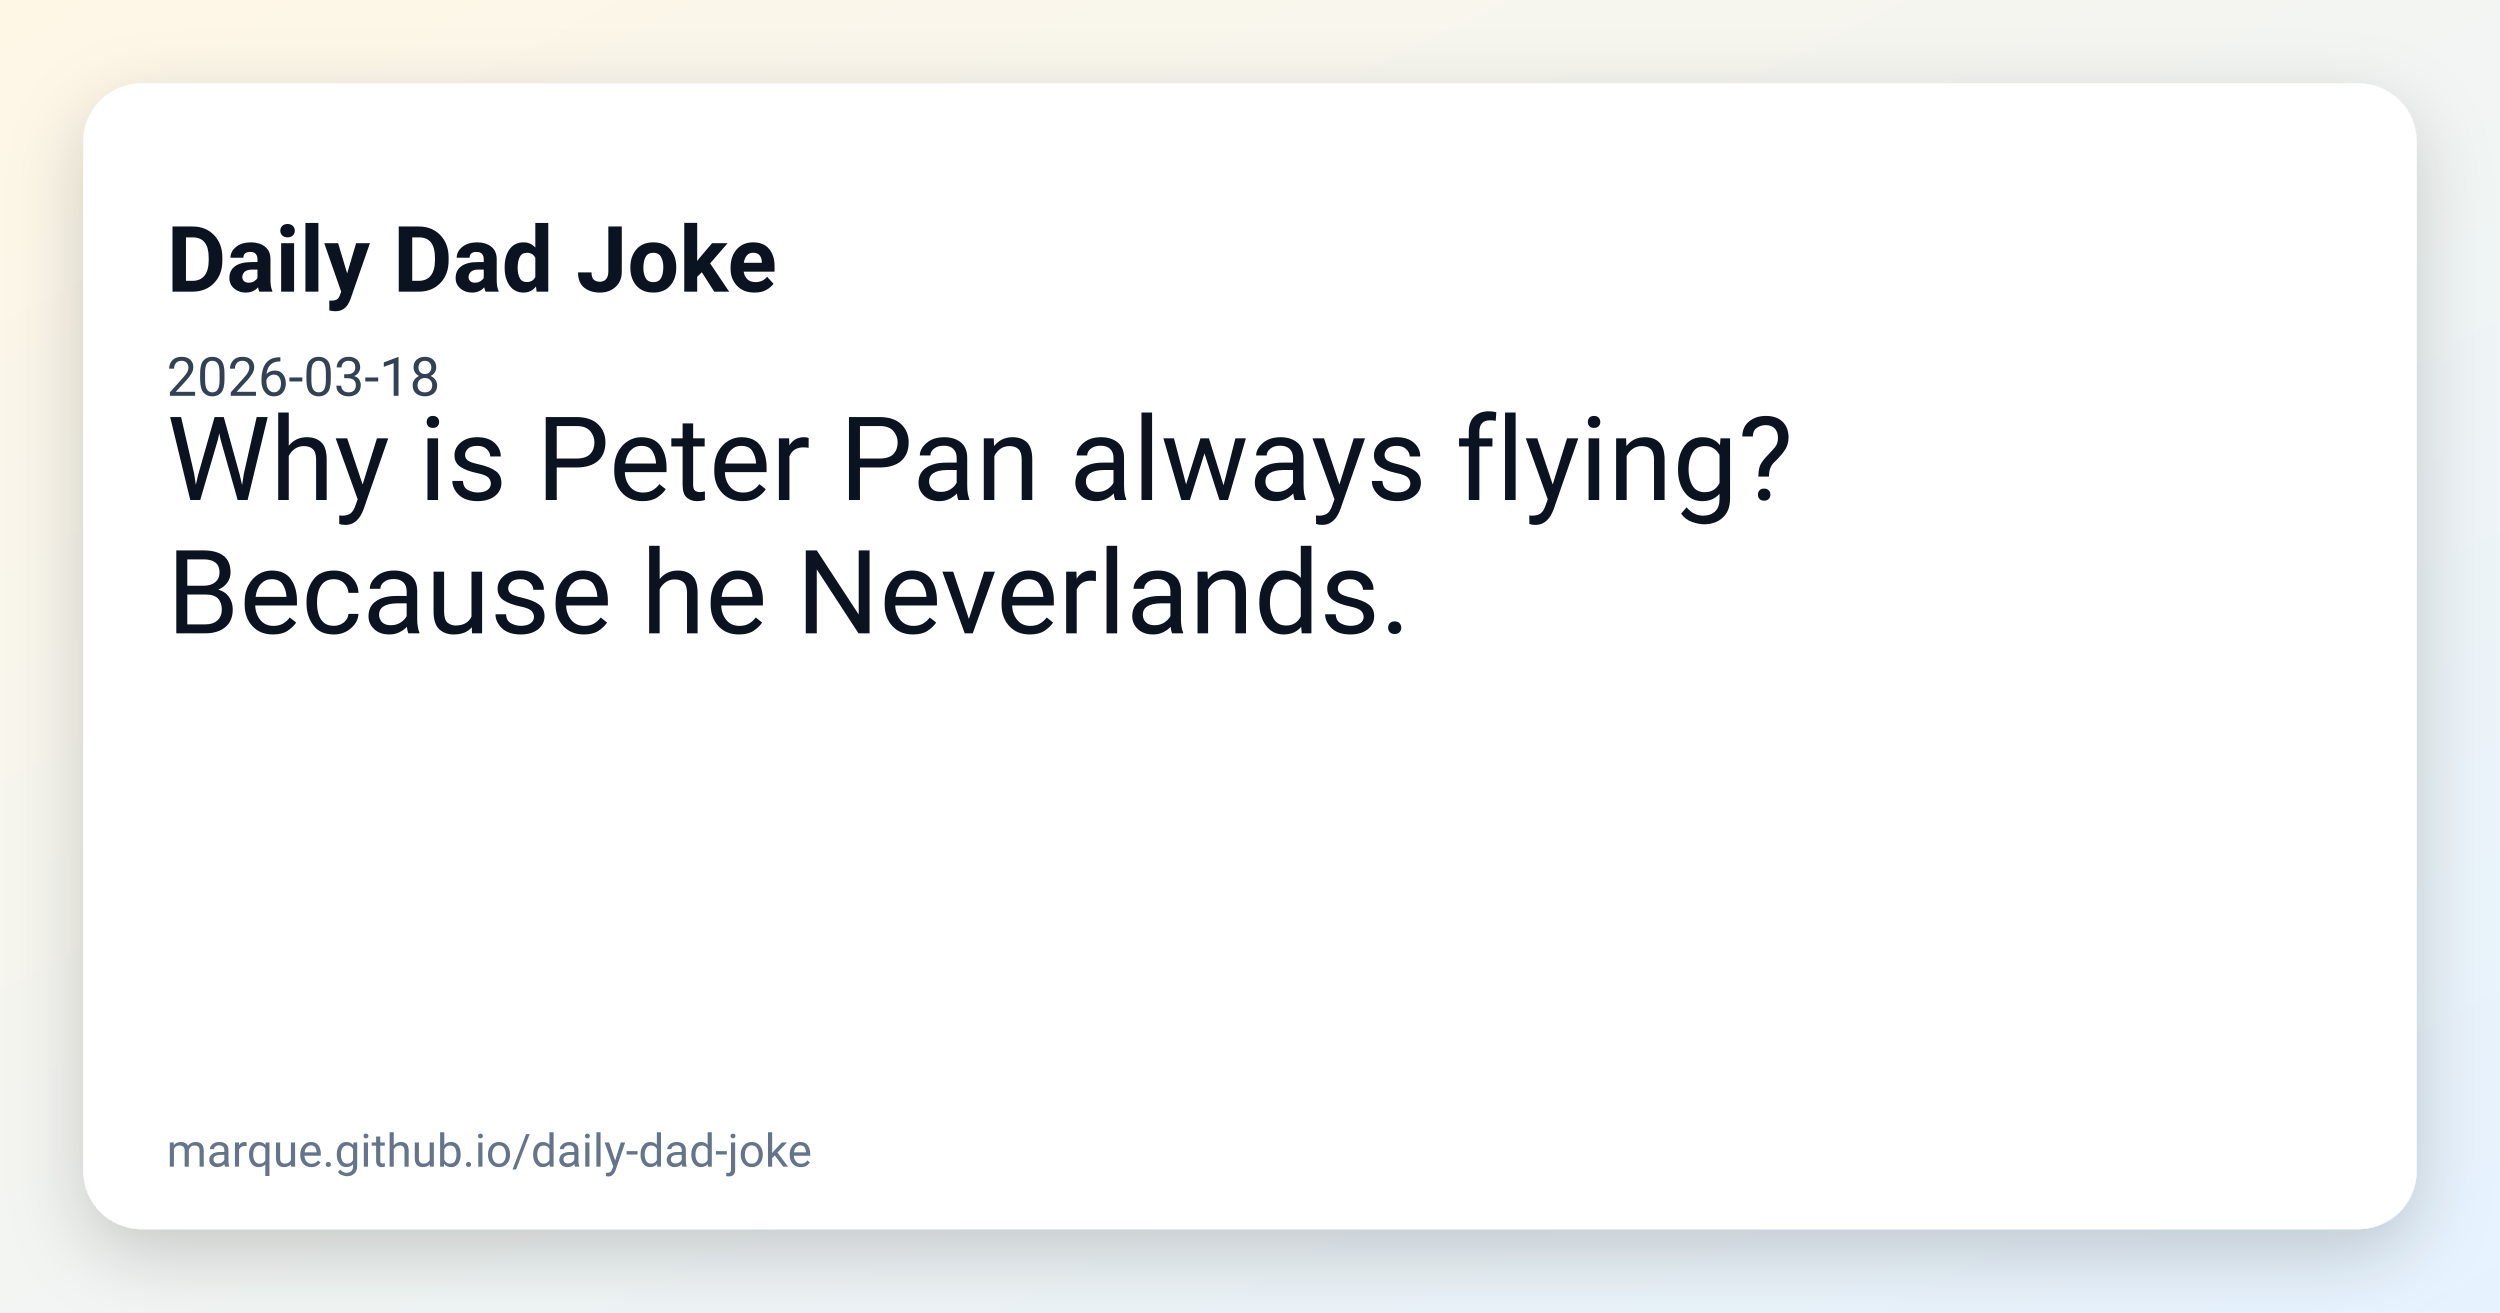
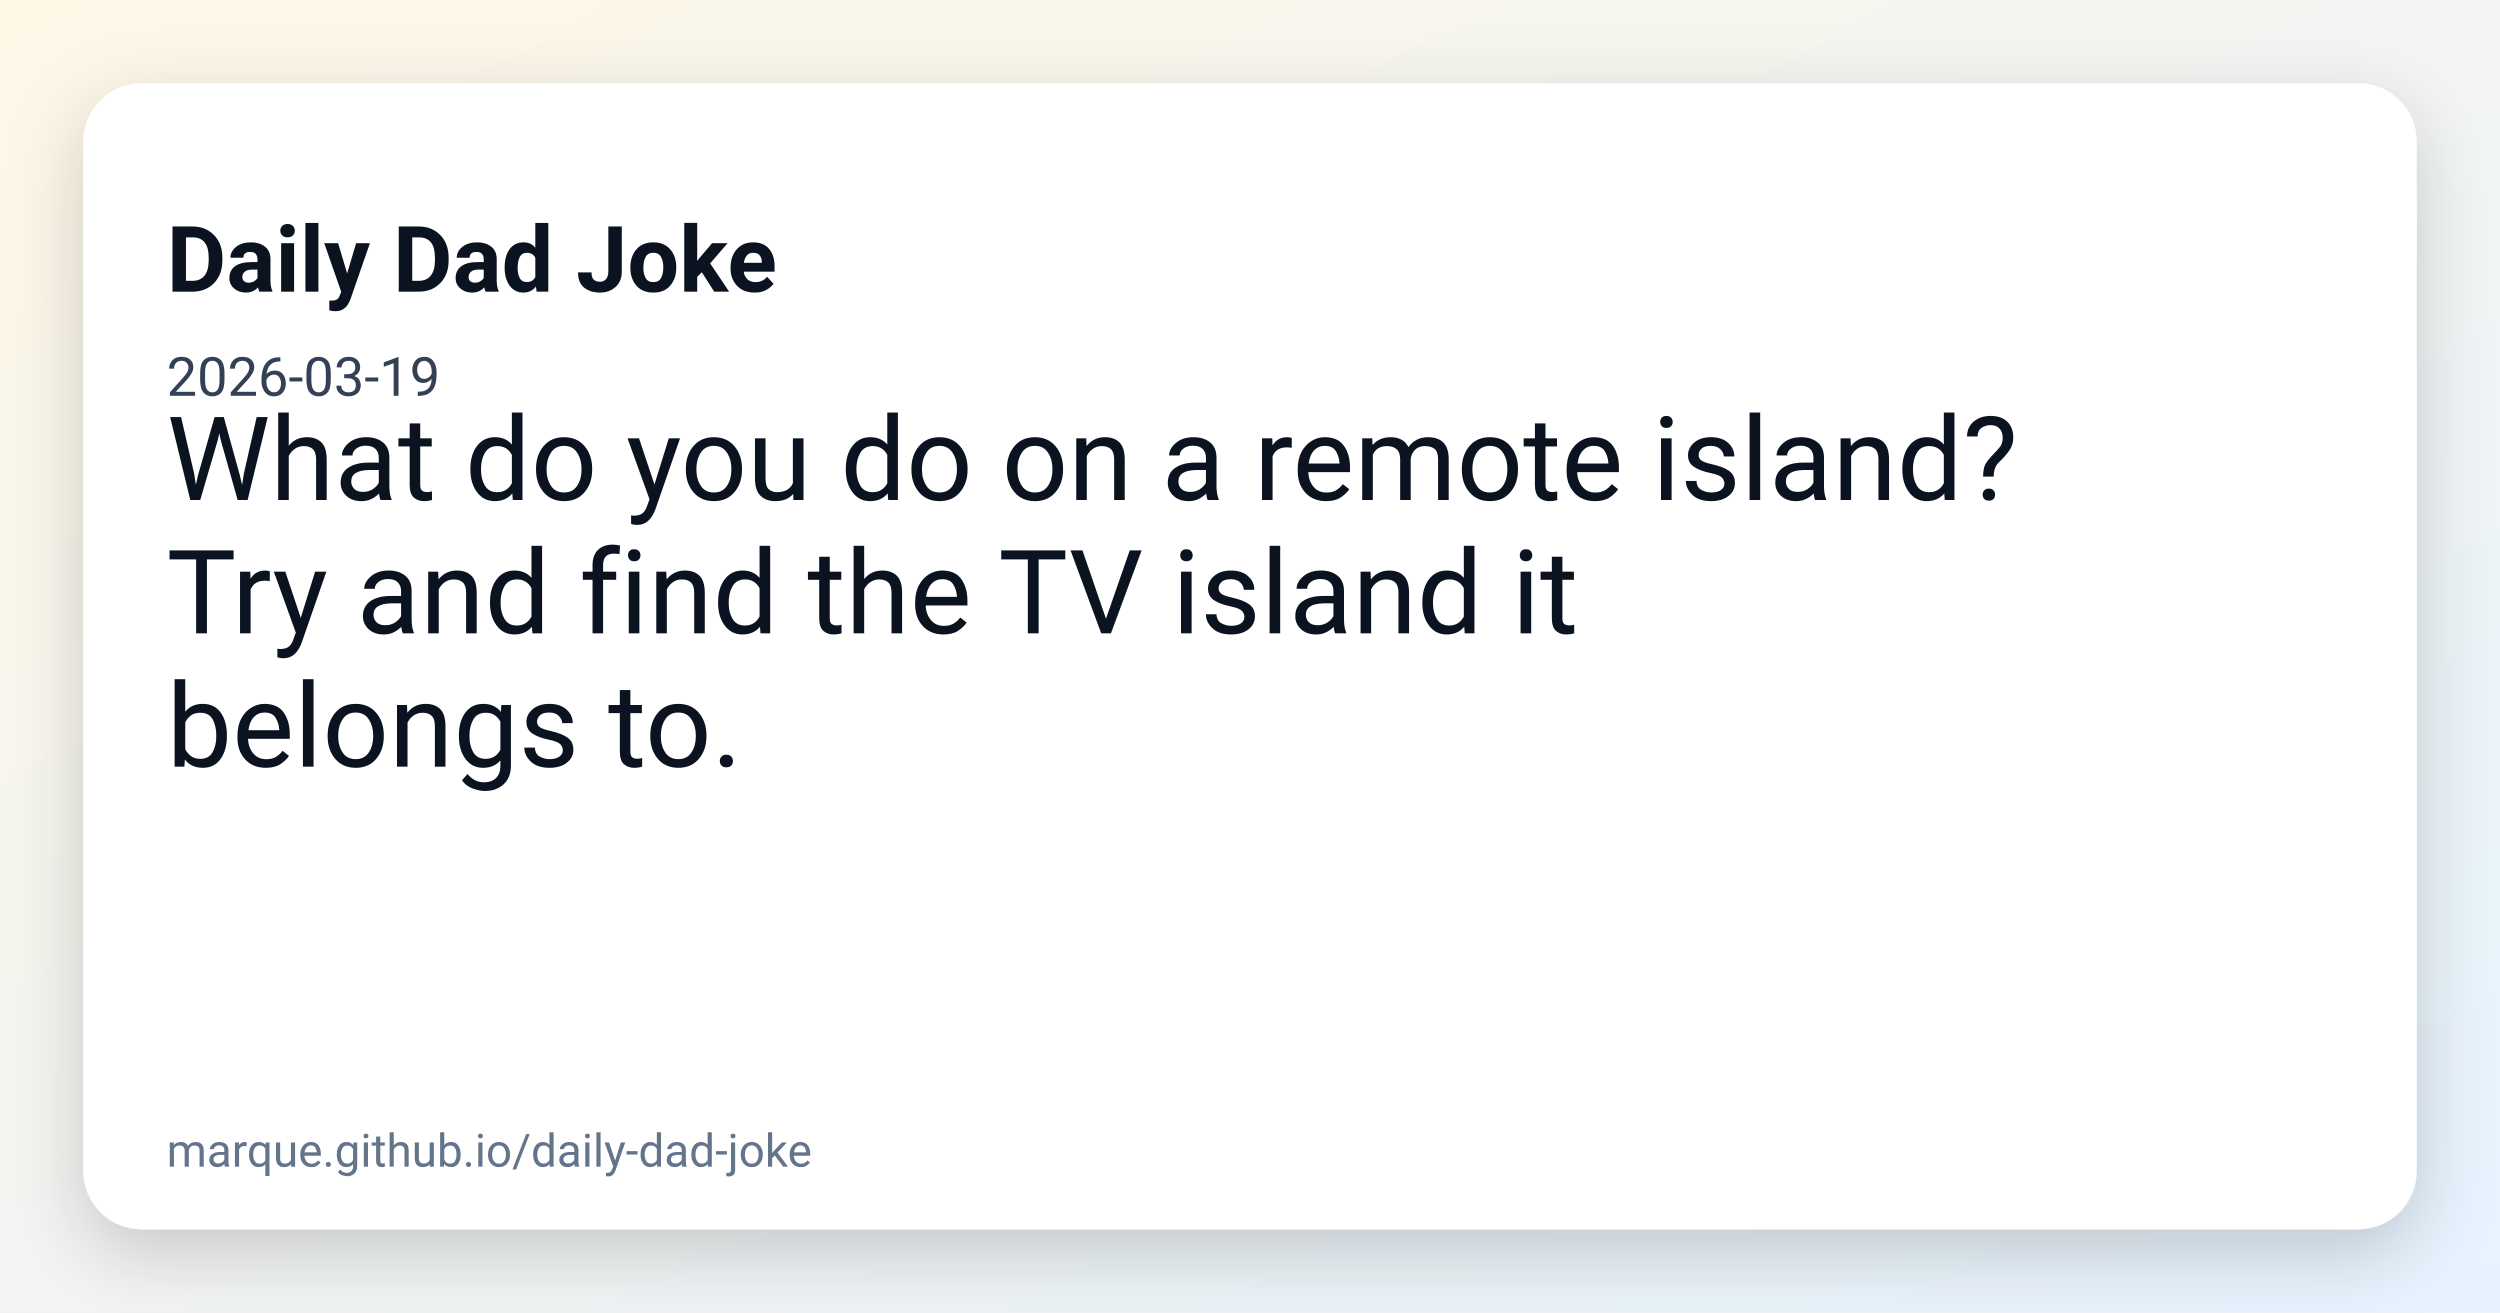
<svg xmlns="http://www.w3.org/2000/svg" width="1200" height="630" viewBox="0 0 1200 630">
  <defs>
    <linearGradient id="bg" x1="0" y1="0" x2="1" y2="1">
      <stop offset="0%" stop-color="#FFF7E6" />
      <stop offset="100%" stop-color="#E6F3FF" />
    </linearGradient>
    <filter id="shadow" x="-20%" y="-20%" width="140%" height="140%">
      <feDropShadow dx="0" dy="12" stdDeviation="18" flood-color="#000" flood-opacity="0.18" />
    </filter>
  </defs>
  <rect x="0" y="0" width="1200" height="630" fill="url(#bg)" />
  <rect x="40" y="40" width="1120" height="550" rx="28" fill="#ffffff" filter="url(#shadow)" />
  <text x="80" y="140" font-size="44" font-weight="700" font-family="ui-sans-serif, system-ui, -apple-system, Segoe UI, Roboto, Helvetica, Arial" fill="#0B1220">Daily Dad Joke</text>
-   <text x="80" y="190" font-size="26" font-family="ui-sans-serif, system-ui, -apple-system, Segoe UI, Roboto, Helvetica, Arial" fill="#334155">2026-03-18</text>
-   <text x="80" y="240" font-size="56" font-family="ui-sans-serif, system-ui, -apple-system, Segoe UI, Roboto, Helvetica, Arial" fill="#0B1220">Why is Peter Pan always flying?</text>
-   <text x="80" y="304" font-size="56" font-family="ui-sans-serif, system-ui, -apple-system, Segoe UI, Roboto, Helvetica, Arial" fill="#0B1220">Because he Neverlands.</text>
+   <text x="80" y="190" font-size="26" font-family="ui-sans-serif, system-ui, -apple-system, Segoe UI, Roboto, Helvetica, Arial" fill="#334155">2026-03-19</text>
+   <text x="80" y="240" font-size="56" font-family="ui-sans-serif, system-ui, -apple-system, Segoe UI, Roboto, Helvetica, Arial" fill="#0B1220">What do you do on a remote island?</text>
+   <text x="80" y="304" font-size="56" font-family="ui-sans-serif, system-ui, -apple-system, Segoe UI, Roboto, Helvetica, Arial" fill="#0B1220">Try and find the TV island it</text>
+   <text x="80" y="368" font-size="56" font-family="ui-sans-serif, system-ui, -apple-system, Segoe UI, Roboto, Helvetica, Arial" fill="#0B1220">belongs to.</text>
  <text x="80" y="560" font-size="22" font-family="ui-sans-serif, system-ui, -apple-system, Segoe UI, Roboto, Helvetica, Arial" fill="#64748b">marque.github.io/daily-dad-joke</text>
</svg>
